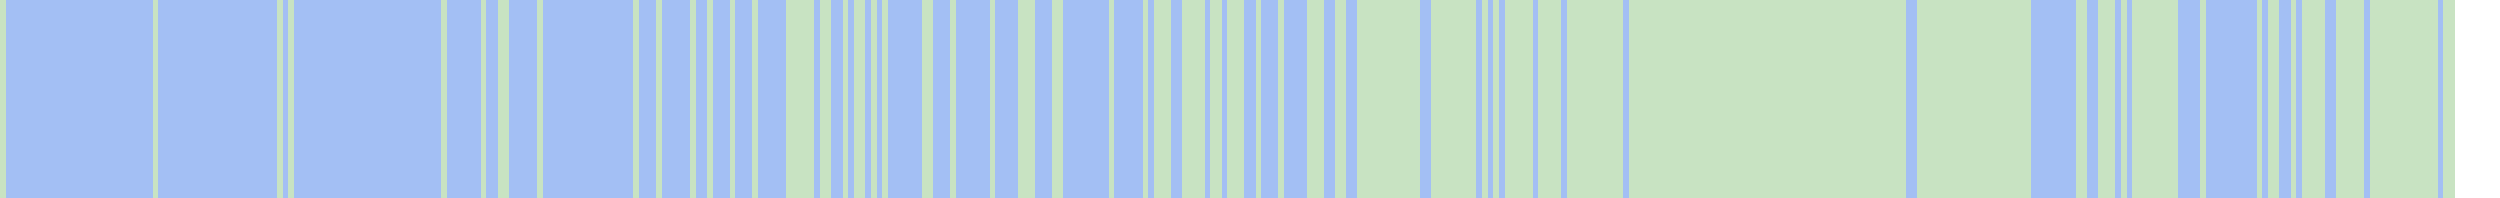
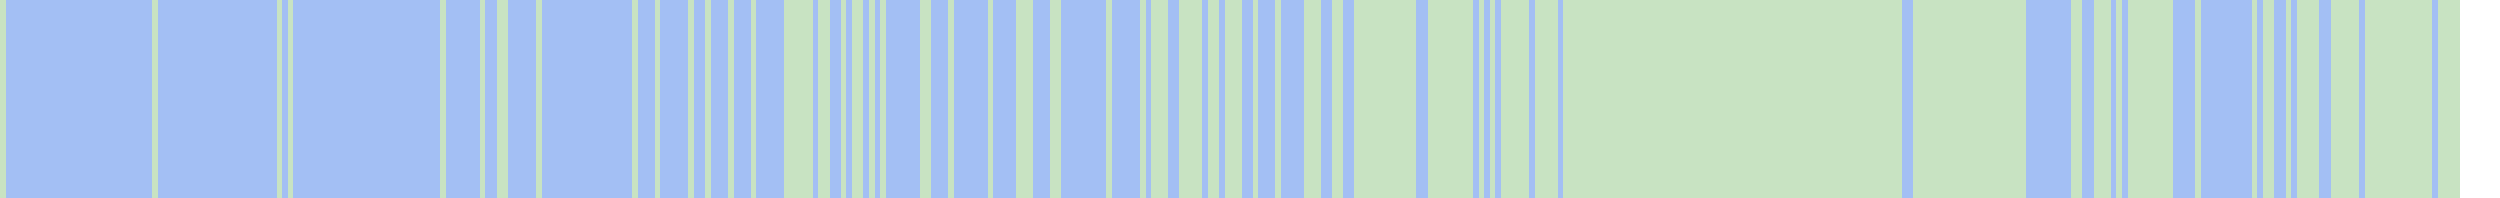
- <svg xmlns="http://www.w3.org/2000/svg" viewBox="0 0 442 35" shape-rendering="crispEdges">
-   <rect y="0" x="0" width="434" height="35" fill="#a3bff4" />
+ <svg xmlns="http://www.w3.org/2000/svg" viewBox="0 0 443 35" shape-rendering="crispEdges">
+   <rect y="0" x="0" width="436" height="35" fill="#a3bff4" />
  <rect y="0" x="0" width="1" height="35" fill="#c8e3c2" />
  <rect y="0" x="27" width="1" height="35" fill="#c8e3c2" />
  <rect y="0" x="49" width="1" height="35" fill="#c8e3c2" />
  <rect y="0" x="51" width="1" height="35" fill="#c8e3c2" />
  <rect y="0" x="78" width="1" height="35" fill="#c8e3c2" />
  <rect y="0" x="85" width="1" height="35" fill="#c8e3c2" />
  <rect y="0" x="88" width="1" height="35" fill="#c8e3c2" />
  <rect y="0" x="89" width="1" height="35" fill="#c8e3c2" />
  <rect y="0" x="95" width="1" height="35" fill="#c8e3c2" />
  <rect y="0" x="112" width="1" height="35" fill="#c8e3c2" />
  <rect y="0" x="116" width="1" height="35" fill="#c8e3c2" />
  <rect y="0" x="122" width="1" height="35" fill="#c8e3c2" />
  <rect y="0" x="125" width="1" height="35" fill="#c8e3c2" />
  <rect y="0" x="129" width="1" height="35" fill="#c8e3c2" />
  <rect y="0" x="133" width="1" height="35" fill="#c8e3c2" />
  <rect y="0" x="139" width="1" height="35" fill="#c8e3c2" />
  <rect y="0" x="140" width="1" height="35" fill="#c8e3c2" />
  <rect y="0" x="141" width="1" height="35" fill="#c8e3c2" />
  <rect y="0" x="142" width="1" height="35" fill="#c8e3c2" />
  <rect y="0" x="143" width="1" height="35" fill="#c8e3c2" />
  <rect y="0" x="145" width="1" height="35" fill="#c8e3c2" />
  <rect y="0" x="146" width="1" height="35" fill="#c8e3c2" />
  <rect y="0" x="149" width="1" height="35" fill="#c8e3c2" />
  <rect y="0" x="151" width="1" height="35" fill="#c8e3c2" />
  <rect y="0" x="152" width="1" height="35" fill="#c8e3c2" />
  <rect y="0" x="154" width="1" height="35" fill="#c8e3c2" />
  <rect y="0" x="156" width="1" height="35" fill="#c8e3c2" />
  <rect y="0" x="163" width="1" height="35" fill="#c8e3c2" />
  <rect y="0" x="164" width="1" height="35" fill="#c8e3c2" />
  <rect y="0" x="168" width="1" height="35" fill="#c8e3c2" />
  <rect y="0" x="175" width="1" height="35" fill="#c8e3c2" />
  <rect y="0" x="180" width="1" height="35" fill="#c8e3c2" />
  <rect y="0" x="181" width="1" height="35" fill="#c8e3c2" />
  <rect y="0" x="182" width="1" height="35" fill="#c8e3c2" />
  <rect y="0" x="186" width="1" height="35" fill="#c8e3c2" />
  <rect y="0" x="187" width="1" height="35" fill="#c8e3c2" />
  <rect y="0" x="196" width="1" height="35" fill="#c8e3c2" />
  <rect y="0" x="202" width="1" height="35" fill="#c8e3c2" />
  <rect y="0" x="204" width="1" height="35" fill="#c8e3c2" />
  <rect y="0" x="205" width="1" height="35" fill="#c8e3c2" />
  <rect y="0" x="206" width="1" height="35" fill="#c8e3c2" />
  <rect y="0" x="209" width="1" height="35" fill="#c8e3c2" />
  <rect y="0" x="210" width="1" height="35" fill="#c8e3c2" />
  <rect y="0" x="211" width="1" height="35" fill="#c8e3c2" />
  <rect y="0" x="212" width="1" height="35" fill="#c8e3c2" />
  <rect y="0" x="214" width="1" height="35" fill="#c8e3c2" />
  <rect y="0" x="215" width="1" height="35" fill="#c8e3c2" />
  <rect y="0" x="217" width="1" height="35" fill="#c8e3c2" />
  <rect y="0" x="218" width="1" height="35" fill="#c8e3c2" />
  <rect y="0" x="219" width="1" height="35" fill="#c8e3c2" />
  <rect y="0" x="222" width="1" height="35" fill="#c8e3c2" />
  <rect y="0" x="226" width="1" height="35" fill="#c8e3c2" />
  <rect y="0" x="231" width="1" height="35" fill="#c8e3c2" />
  <rect y="0" x="232" width="1" height="35" fill="#c8e3c2" />
  <rect y="0" x="233" width="1" height="35" fill="#c8e3c2" />
  <rect y="0" x="236" width="1" height="35" fill="#c8e3c2" />
  <rect y="0" x="237" width="1" height="35" fill="#c8e3c2" />
  <rect y="0" x="240" width="1" height="35" fill="#c8e3c2" />
  <rect y="0" x="241" width="1" height="35" fill="#c8e3c2" />
  <rect y="0" x="242" width="1" height="35" fill="#c8e3c2" />
  <rect y="0" x="243" width="1" height="35" fill="#c8e3c2" />
  <rect y="0" x="244" width="1" height="35" fill="#c8e3c2" />
  <rect y="0" x="245" width="1" height="35" fill="#c8e3c2" />
  <rect y="0" x="246" width="1" height="35" fill="#c8e3c2" />
  <rect y="0" x="247" width="1" height="35" fill="#c8e3c2" />
  <rect y="0" x="248" width="1" height="35" fill="#c8e3c2" />
  <rect y="0" x="249" width="1" height="35" fill="#c8e3c2" />
  <rect y="0" x="250" width="1" height="35" fill="#c8e3c2" />
  <rect y="0" x="253" width="1" height="35" fill="#c8e3c2" />
  <rect y="0" x="254" width="1" height="35" fill="#c8e3c2" />
  <rect y="0" x="255" width="1" height="35" fill="#c8e3c2" />
  <rect y="0" x="256" width="1" height="35" fill="#c8e3c2" />
  <rect y="0" x="257" width="1" height="35" fill="#c8e3c2" />
  <rect y="0" x="258" width="1" height="35" fill="#c8e3c2" />
  <rect y="0" x="259" width="1" height="35" fill="#c8e3c2" />
  <rect y="0" x="260" width="1" height="35" fill="#c8e3c2" />
  <rect y="0" x="262" width="1" height="35" fill="#c8e3c2" />
  <rect y="0" x="264" width="1" height="35" fill="#c8e3c2" />
  <rect y="0" x="266" width="1" height="35" fill="#c8e3c2" />
  <rect y="0" x="267" width="1" height="35" fill="#c8e3c2" />
  <rect y="0" x="268" width="1" height="35" fill="#c8e3c2" />
  <rect y="0" x="269" width="1" height="35" fill="#c8e3c2" />
  <rect y="0" x="270" width="1" height="35" fill="#c8e3c2" />
  <rect y="0" x="272" width="1" height="35" fill="#c8e3c2" />
  <rect y="0" x="273" width="1" height="35" fill="#c8e3c2" />
  <rect y="0" x="274" width="1" height="35" fill="#c8e3c2" />
  <rect y="0" x="275" width="1" height="35" fill="#c8e3c2" />
  <rect y="0" x="277" width="1" height="35" fill="#c8e3c2" />
  <rect y="0" x="278" width="1" height="35" fill="#c8e3c2" />
  <rect y="0" x="279" width="1" height="35" fill="#c8e3c2" />
  <rect y="0" x="280" width="1" height="35" fill="#c8e3c2" />
  <rect y="0" x="281" width="1" height="35" fill="#c8e3c2" />
  <rect y="0" x="282" width="1" height="35" fill="#c8e3c2" />
  <rect y="0" x="283" width="1" height="35" fill="#c8e3c2" />
  <rect y="0" x="284" width="1" height="35" fill="#c8e3c2" />
  <rect y="0" x="285" width="1" height="35" fill="#c8e3c2" />
  <rect y="0" x="286" width="1" height="35" fill="#c8e3c2" />
+   <rect y="0" x="287" width="1" height="35" fill="#c8e3c2" />
  <rect y="0" x="288" width="1" height="35" fill="#c8e3c2" />
  <rect y="0" x="289" width="1" height="35" fill="#c8e3c2" />
  <rect y="0" x="290" width="1" height="35" fill="#c8e3c2" />
  <rect y="0" x="291" width="1" height="35" fill="#c8e3c2" />
  <rect y="0" x="292" width="1" height="35" fill="#c8e3c2" />
  <rect y="0" x="293" width="1" height="35" fill="#c8e3c2" />
  <rect y="0" x="294" width="1" height="35" fill="#c8e3c2" />
  <rect y="0" x="295" width="1" height="35" fill="#c8e3c2" />
  <rect y="0" x="296" width="1" height="35" fill="#c8e3c2" />
  <rect y="0" x="297" width="1" height="35" fill="#c8e3c2" />
  <rect y="0" x="298" width="1" height="35" fill="#c8e3c2" />
  <rect y="0" x="299" width="1" height="35" fill="#c8e3c2" />
  <rect y="0" x="300" width="1" height="35" fill="#c8e3c2" />
  <rect y="0" x="301" width="1" height="35" fill="#c8e3c2" />
  <rect y="0" x="302" width="1" height="35" fill="#c8e3c2" />
  <rect y="0" x="303" width="1" height="35" fill="#c8e3c2" />
  <rect y="0" x="304" width="1" height="35" fill="#c8e3c2" />
  <rect y="0" x="305" width="1" height="35" fill="#c8e3c2" />
  <rect y="0" x="306" width="1" height="35" fill="#c8e3c2" />
  <rect y="0" x="307" width="1" height="35" fill="#c8e3c2" />
  <rect y="0" x="308" width="1" height="35" fill="#c8e3c2" />
  <rect y="0" x="309" width="1" height="35" fill="#c8e3c2" />
  <rect y="0" x="310" width="1" height="35" fill="#c8e3c2" />
  <rect y="0" x="311" width="1" height="35" fill="#c8e3c2" />
  <rect y="0" x="312" width="1" height="35" fill="#c8e3c2" />
  <rect y="0" x="313" width="1" height="35" fill="#c8e3c2" />
  <rect y="0" x="314" width="1" height="35" fill="#c8e3c2" />
  <rect y="0" x="315" width="1" height="35" fill="#c8e3c2" />
  <rect y="0" x="316" width="1" height="35" fill="#c8e3c2" />
  <rect y="0" x="317" width="1" height="35" fill="#c8e3c2" />
  <rect y="0" x="318" width="1" height="35" fill="#c8e3c2" />
  <rect y="0" x="319" width="1" height="35" fill="#c8e3c2" />
  <rect y="0" x="320" width="1" height="35" fill="#c8e3c2" />
  <rect y="0" x="321" width="1" height="35" fill="#c8e3c2" />
  <rect y="0" x="322" width="1" height="35" fill="#c8e3c2" />
  <rect y="0" x="323" width="1" height="35" fill="#c8e3c2" />
  <rect y="0" x="324" width="1" height="35" fill="#c8e3c2" />
  <rect y="0" x="325" width="1" height="35" fill="#c8e3c2" />
  <rect y="0" x="326" width="1" height="35" fill="#c8e3c2" />
  <rect y="0" x="327" width="1" height="35" fill="#c8e3c2" />
  <rect y="0" x="328" width="1" height="35" fill="#c8e3c2" />
  <rect y="0" x="329" width="1" height="35" fill="#c8e3c2" />
  <rect y="0" x="330" width="1" height="35" fill="#c8e3c2" />
  <rect y="0" x="331" width="1" height="35" fill="#c8e3c2" />
  <rect y="0" x="332" width="1" height="35" fill="#c8e3c2" />
  <rect y="0" x="333" width="1" height="35" fill="#c8e3c2" />
  <rect y="0" x="334" width="1" height="35" fill="#c8e3c2" />
  <rect y="0" x="335" width="1" height="35" fill="#c8e3c2" />
  <rect y="0" x="336" width="1" height="35" fill="#c8e3c2" />
  <rect y="0" x="339" width="1" height="35" fill="#c8e3c2" />
  <rect y="0" x="340" width="1" height="35" fill="#c8e3c2" />
  <rect y="0" x="341" width="1" height="35" fill="#c8e3c2" />
  <rect y="0" x="342" width="1" height="35" fill="#c8e3c2" />
  <rect y="0" x="343" width="1" height="35" fill="#c8e3c2" />
  <rect y="0" x="344" width="1" height="35" fill="#c8e3c2" />
  <rect y="0" x="345" width="1" height="35" fill="#c8e3c2" />
  <rect y="0" x="346" width="1" height="35" fill="#c8e3c2" />
  <rect y="0" x="347" width="1" height="35" fill="#c8e3c2" />
  <rect y="0" x="348" width="1" height="35" fill="#c8e3c2" />
  <rect y="0" x="349" width="1" height="35" fill="#c8e3c2" />
  <rect y="0" x="350" width="1" height="35" fill="#c8e3c2" />
  <rect y="0" x="351" width="1" height="35" fill="#c8e3c2" />
  <rect y="0" x="352" width="1" height="35" fill="#c8e3c2" />
  <rect y="0" x="353" width="1" height="35" fill="#c8e3c2" />
  <rect y="0" x="354" width="1" height="35" fill="#c8e3c2" />
  <rect y="0" x="355" width="1" height="35" fill="#c8e3c2" />
  <rect y="0" x="356" width="1" height="35" fill="#c8e3c2" />
  <rect y="0" x="357" width="1" height="35" fill="#c8e3c2" />
  <rect y="0" x="358" width="1" height="35" fill="#c8e3c2" />
  <rect y="0" x="367" width="1" height="35" fill="#c8e3c2" />
  <rect y="0" x="368" width="1" height="35" fill="#c8e3c2" />
  <rect y="0" x="371" width="1" height="35" fill="#c8e3c2" />
  <rect y="0" x="372" width="1" height="35" fill="#c8e3c2" />
  <rect y="0" x="373" width="1" height="35" fill="#c8e3c2" />
  <rect y="0" x="375" width="1" height="35" fill="#c8e3c2" />
  <rect y="0" x="377" width="1" height="35" fill="#c8e3c2" />
  <rect y="0" x="378" width="1" height="35" fill="#c8e3c2" />
  <rect y="0" x="379" width="1" height="35" fill="#c8e3c2" />
  <rect y="0" x="380" width="1" height="35" fill="#c8e3c2" />
  <rect y="0" x="381" width="1" height="35" fill="#c8e3c2" />
  <rect y="0" x="382" width="1" height="35" fill="#c8e3c2" />
  <rect y="0" x="383" width="1" height="35" fill="#c8e3c2" />
  <rect y="0" x="384" width="1" height="35" fill="#c8e3c2" />
  <rect y="0" x="389" width="1" height="35" fill="#c8e3c2" />
  <rect y="0" x="399" width="1" height="35" fill="#c8e3c2" />
  <rect y="0" x="401" width="1" height="35" fill="#c8e3c2" />
  <rect y="0" x="402" width="1" height="35" fill="#c8e3c2" />
  <rect y="0" x="405" width="1" height="35" fill="#c8e3c2" />
  <rect y="0" x="407" width="1" height="35" fill="#c8e3c2" />
  <rect y="0" x="408" width="1" height="35" fill="#c8e3c2" />
  <rect y="0" x="409" width="1" height="35" fill="#c8e3c2" />
  <rect y="0" x="410" width="1" height="35" fill="#c8e3c2" />
  <rect y="0" x="413" width="1" height="35" fill="#c8e3c2" />
  <rect y="0" x="414" width="1" height="35" fill="#c8e3c2" />
  <rect y="0" x="415" width="1" height="35" fill="#c8e3c2" />
  <rect y="0" x="416" width="1" height="35" fill="#c8e3c2" />
  <rect y="0" x="417" width="1" height="35" fill="#c8e3c2" />
  <rect y="0" x="419" width="1" height="35" fill="#c8e3c2" />
  <rect y="0" x="420" width="1" height="35" fill="#c8e3c2" />
  <rect y="0" x="421" width="1" height="35" fill="#c8e3c2" />
  <rect y="0" x="422" width="1" height="35" fill="#c8e3c2" />
  <rect y="0" x="423" width="1" height="35" fill="#c8e3c2" />
  <rect y="0" x="424" width="1" height="35" fill="#c8e3c2" />
  <rect y="0" x="425" width="1" height="35" fill="#c8e3c2" />
  <rect y="0" x="426" width="1" height="35" fill="#c8e3c2" />
  <rect y="0" x="427" width="1" height="35" fill="#c8e3c2" />
  <rect y="0" x="428" width="1" height="35" fill="#c8e3c2" />
  <rect y="0" x="429" width="1" height="35" fill="#c8e3c2" />
  <rect y="0" x="430" width="1" height="35" fill="#c8e3c2" />
  <rect y="0" x="432" width="1" height="35" fill="#c8e3c2" />
  <rect y="0" x="433" width="1" height="35" fill="#c8e3c2" />
+   <rect y="0" x="434" width="1" height="35" fill="#c8e3c2" />
+   <rect y="0" x="435" width="1" height="35" fill="#c8e3c2" />
</svg>
